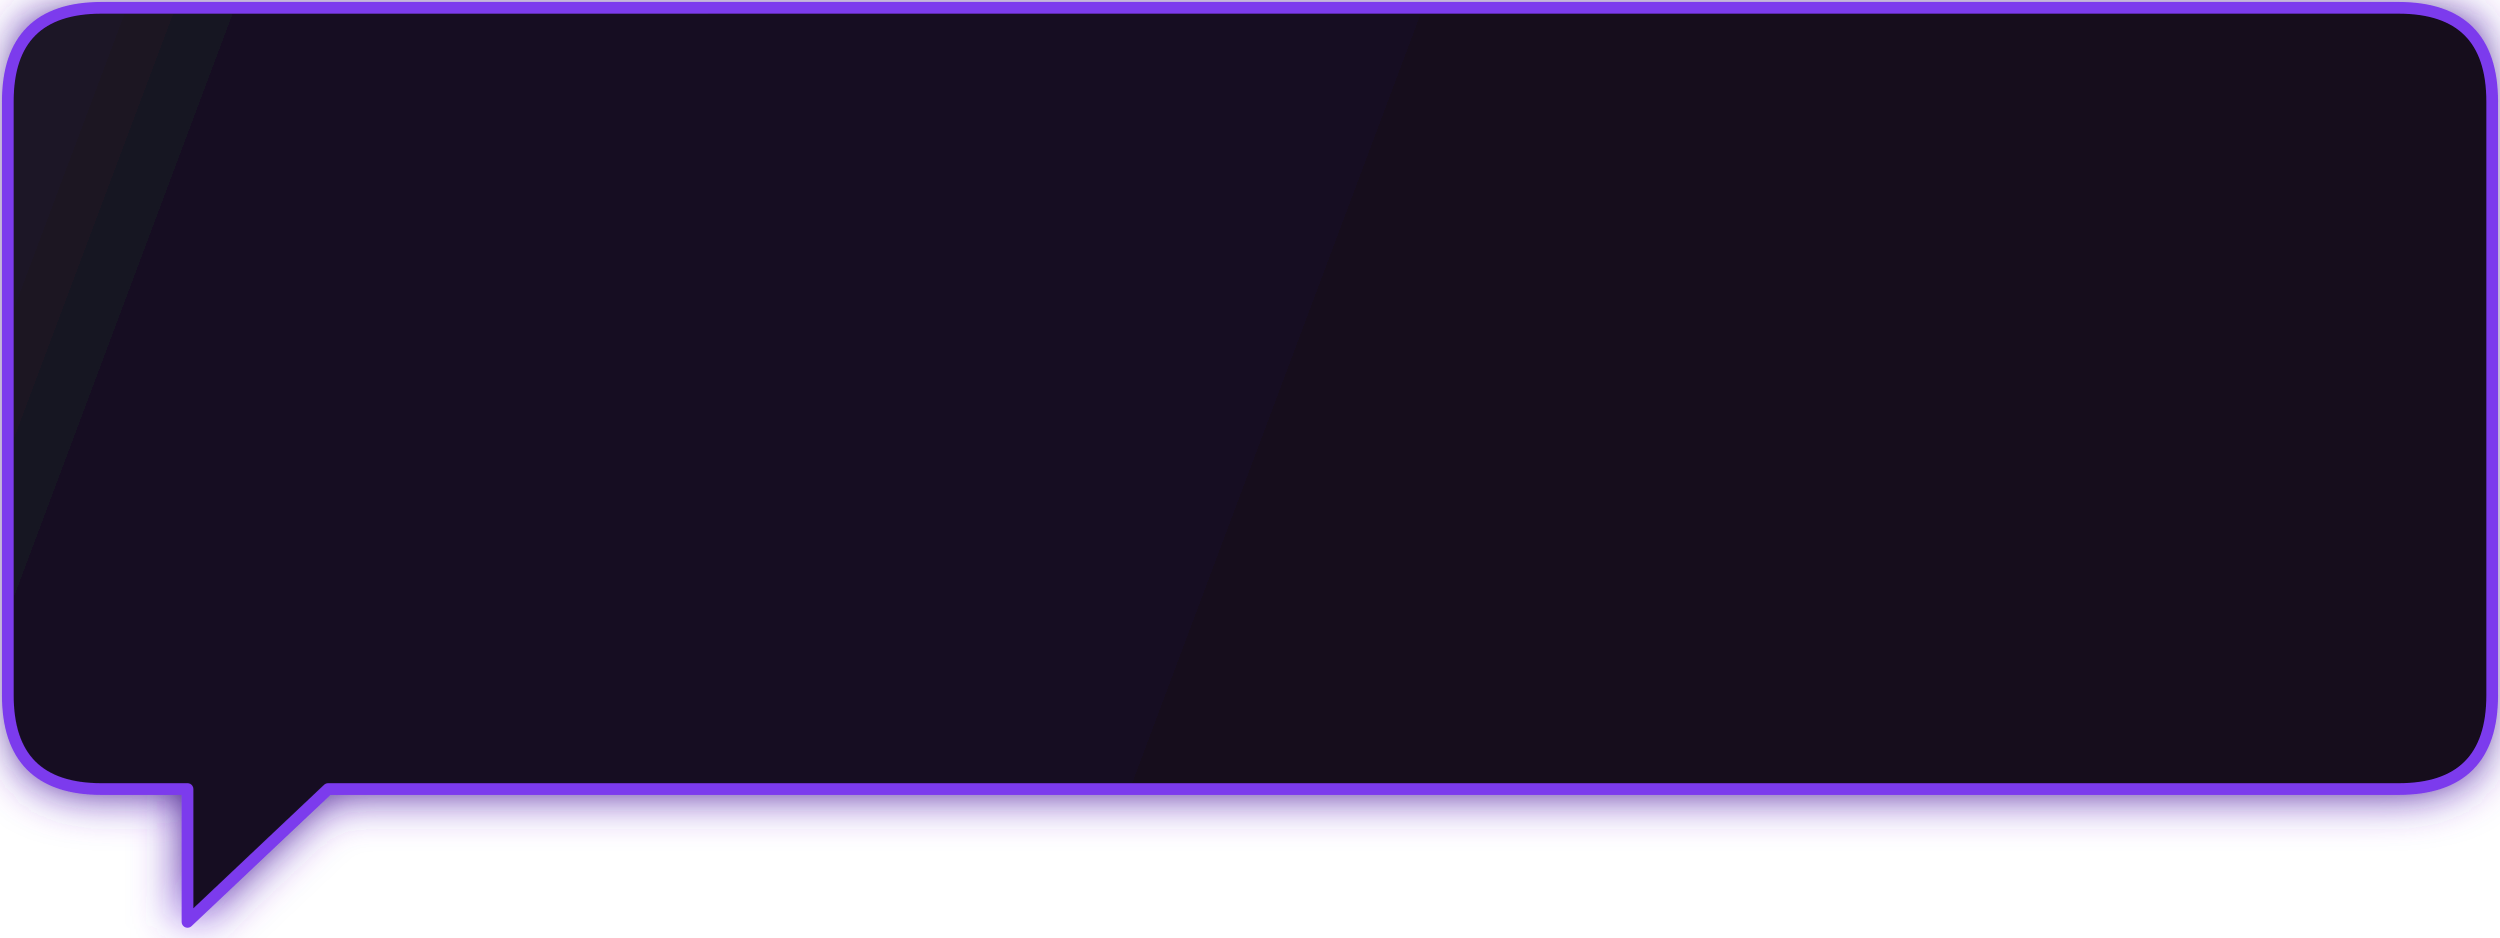
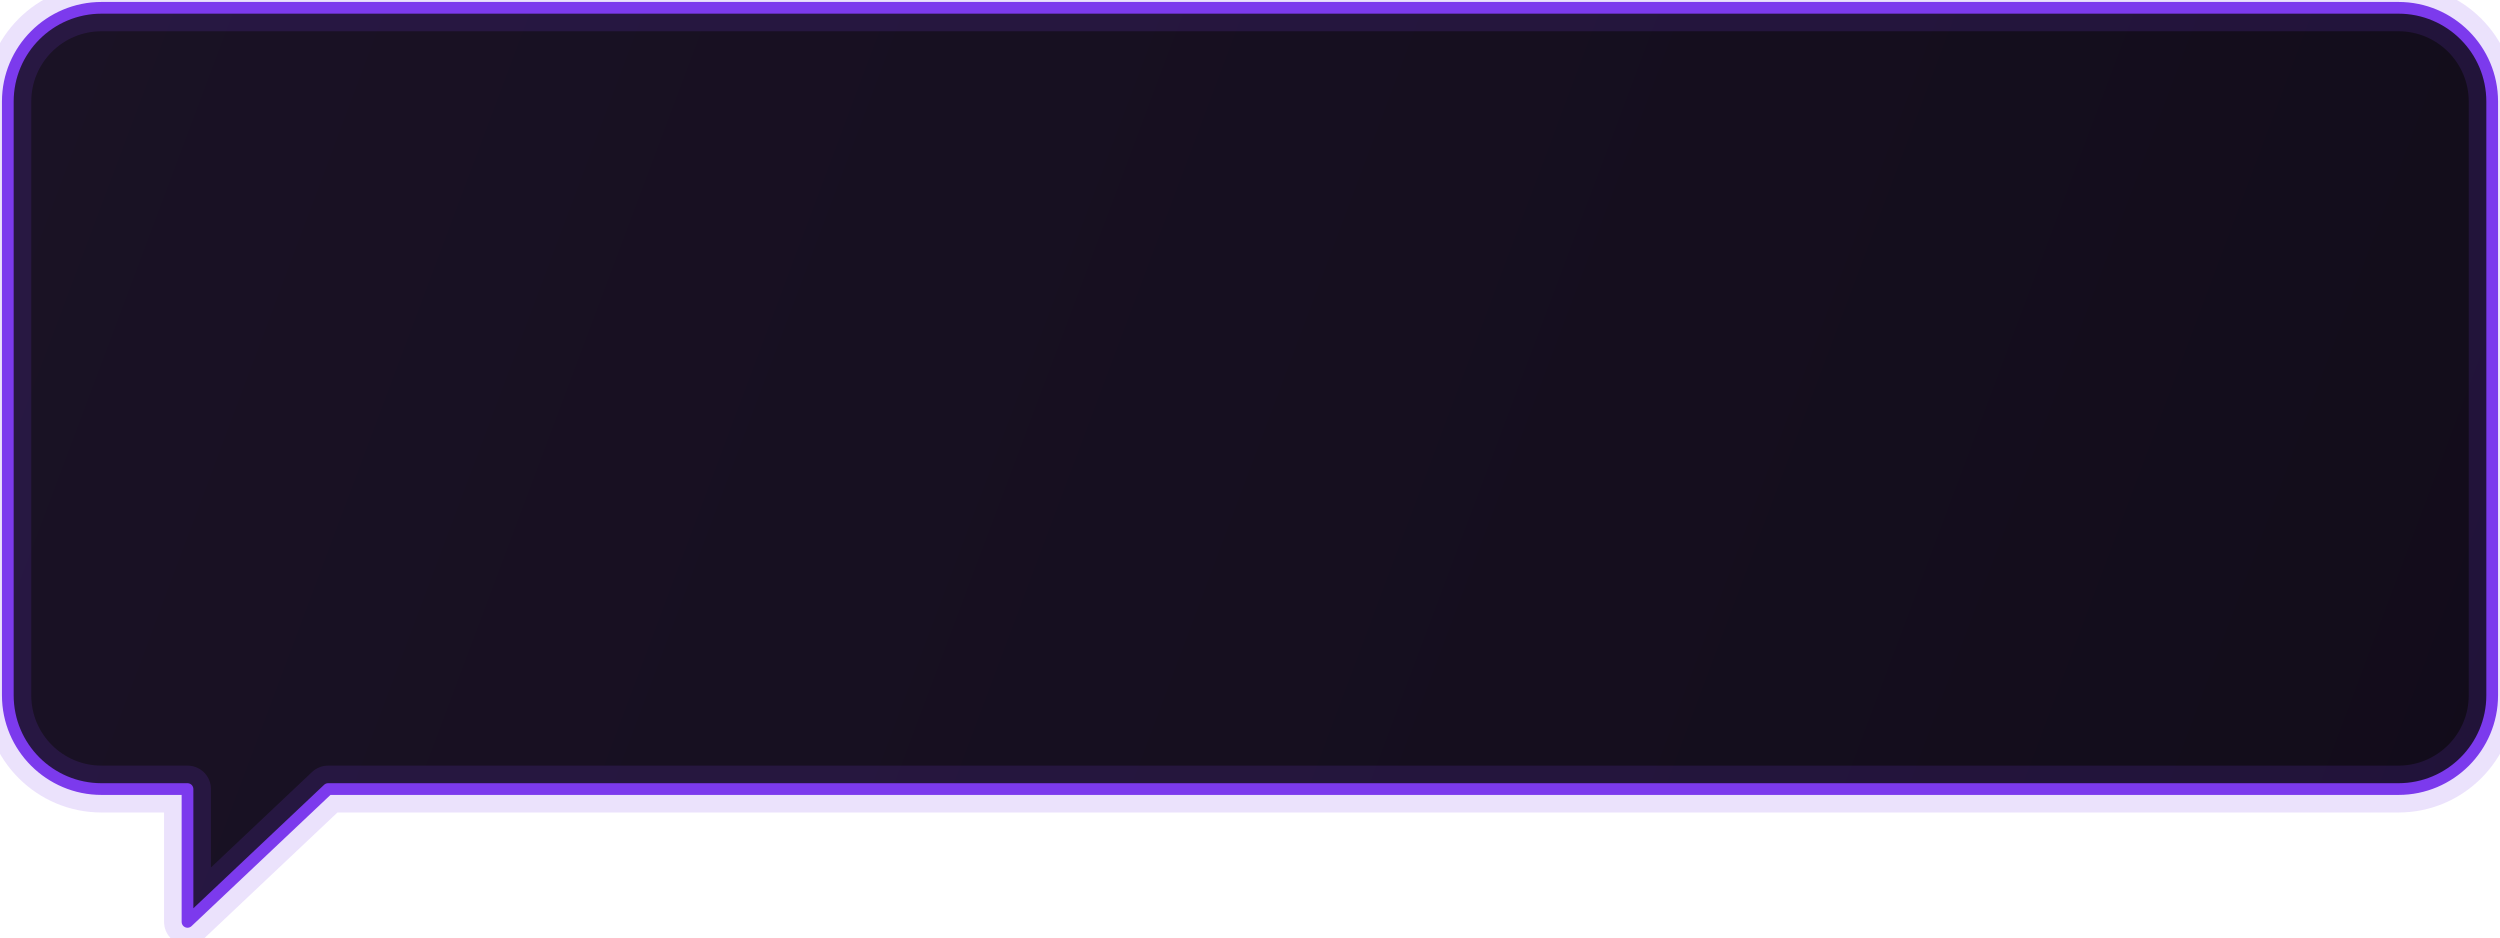
<svg xmlns="http://www.w3.org/2000/svg" width="320" height="120" viewBox="0 0 320 120" fill="none">
  <defs>
    <linearGradient id="bg" x1="0" y1="0" x2="320" y2="120" gradientUnits="userSpaceOnUse">
      <stop offset="0%" stop-color="#1a1225" />
      <stop offset="100%" stop-color="#120c1a" />
    </linearGradient>
-     <filter id="glow">
-       <feGaussianBlur stdDeviation="3" result="blur" />
-       <feMerge>
-         <feMergeNode in="blur" />
-         <feMergeNode in="SourceGraphic" />
-       </feMerge>
-     </filter>
  </defs>
-   <path d="M13,1 L307,1 Q319,1 319,13 L319,89 Q319,101 307,101 L42,101 L24,118 L24,101 L13,101 Q1,101 1,89 L1,13 Q1,1 13,1 Z" fill="url(#bg)" stroke="#7c3aed" stroke-width="1.5" stroke-linejoin="round" filter="url(#glow)" />
+   <path d="M13,1 L307,1 C313.627,1 319,6.373 319,13 L319,89 C319,95.627 313.627,101 307,101 L42,101 L24,118 L24,101 L13,101 C6.373,101 1,95.627 1,89 L1,13 C1,6.373 6.373,1 13,1 Z" fill="url(#bg)" stroke="#7c3aed" stroke-width="1.5" stroke-linejoin="round" />
+   <path d="M13,1 L307,1 C313.627,1 319,6.373 319,13 L319,89 C319,95.627 313.627,101 307,101 L42,101 L24,118 L24,101 L13,101 C6.373,101 1,95.627 1,89 L1,13 C1,6.373 6.373,1 13,1 Z" fill="none" stroke="#7c3aed" stroke-width="6" stroke-linejoin="round" opacity="0.15" />
</svg>
